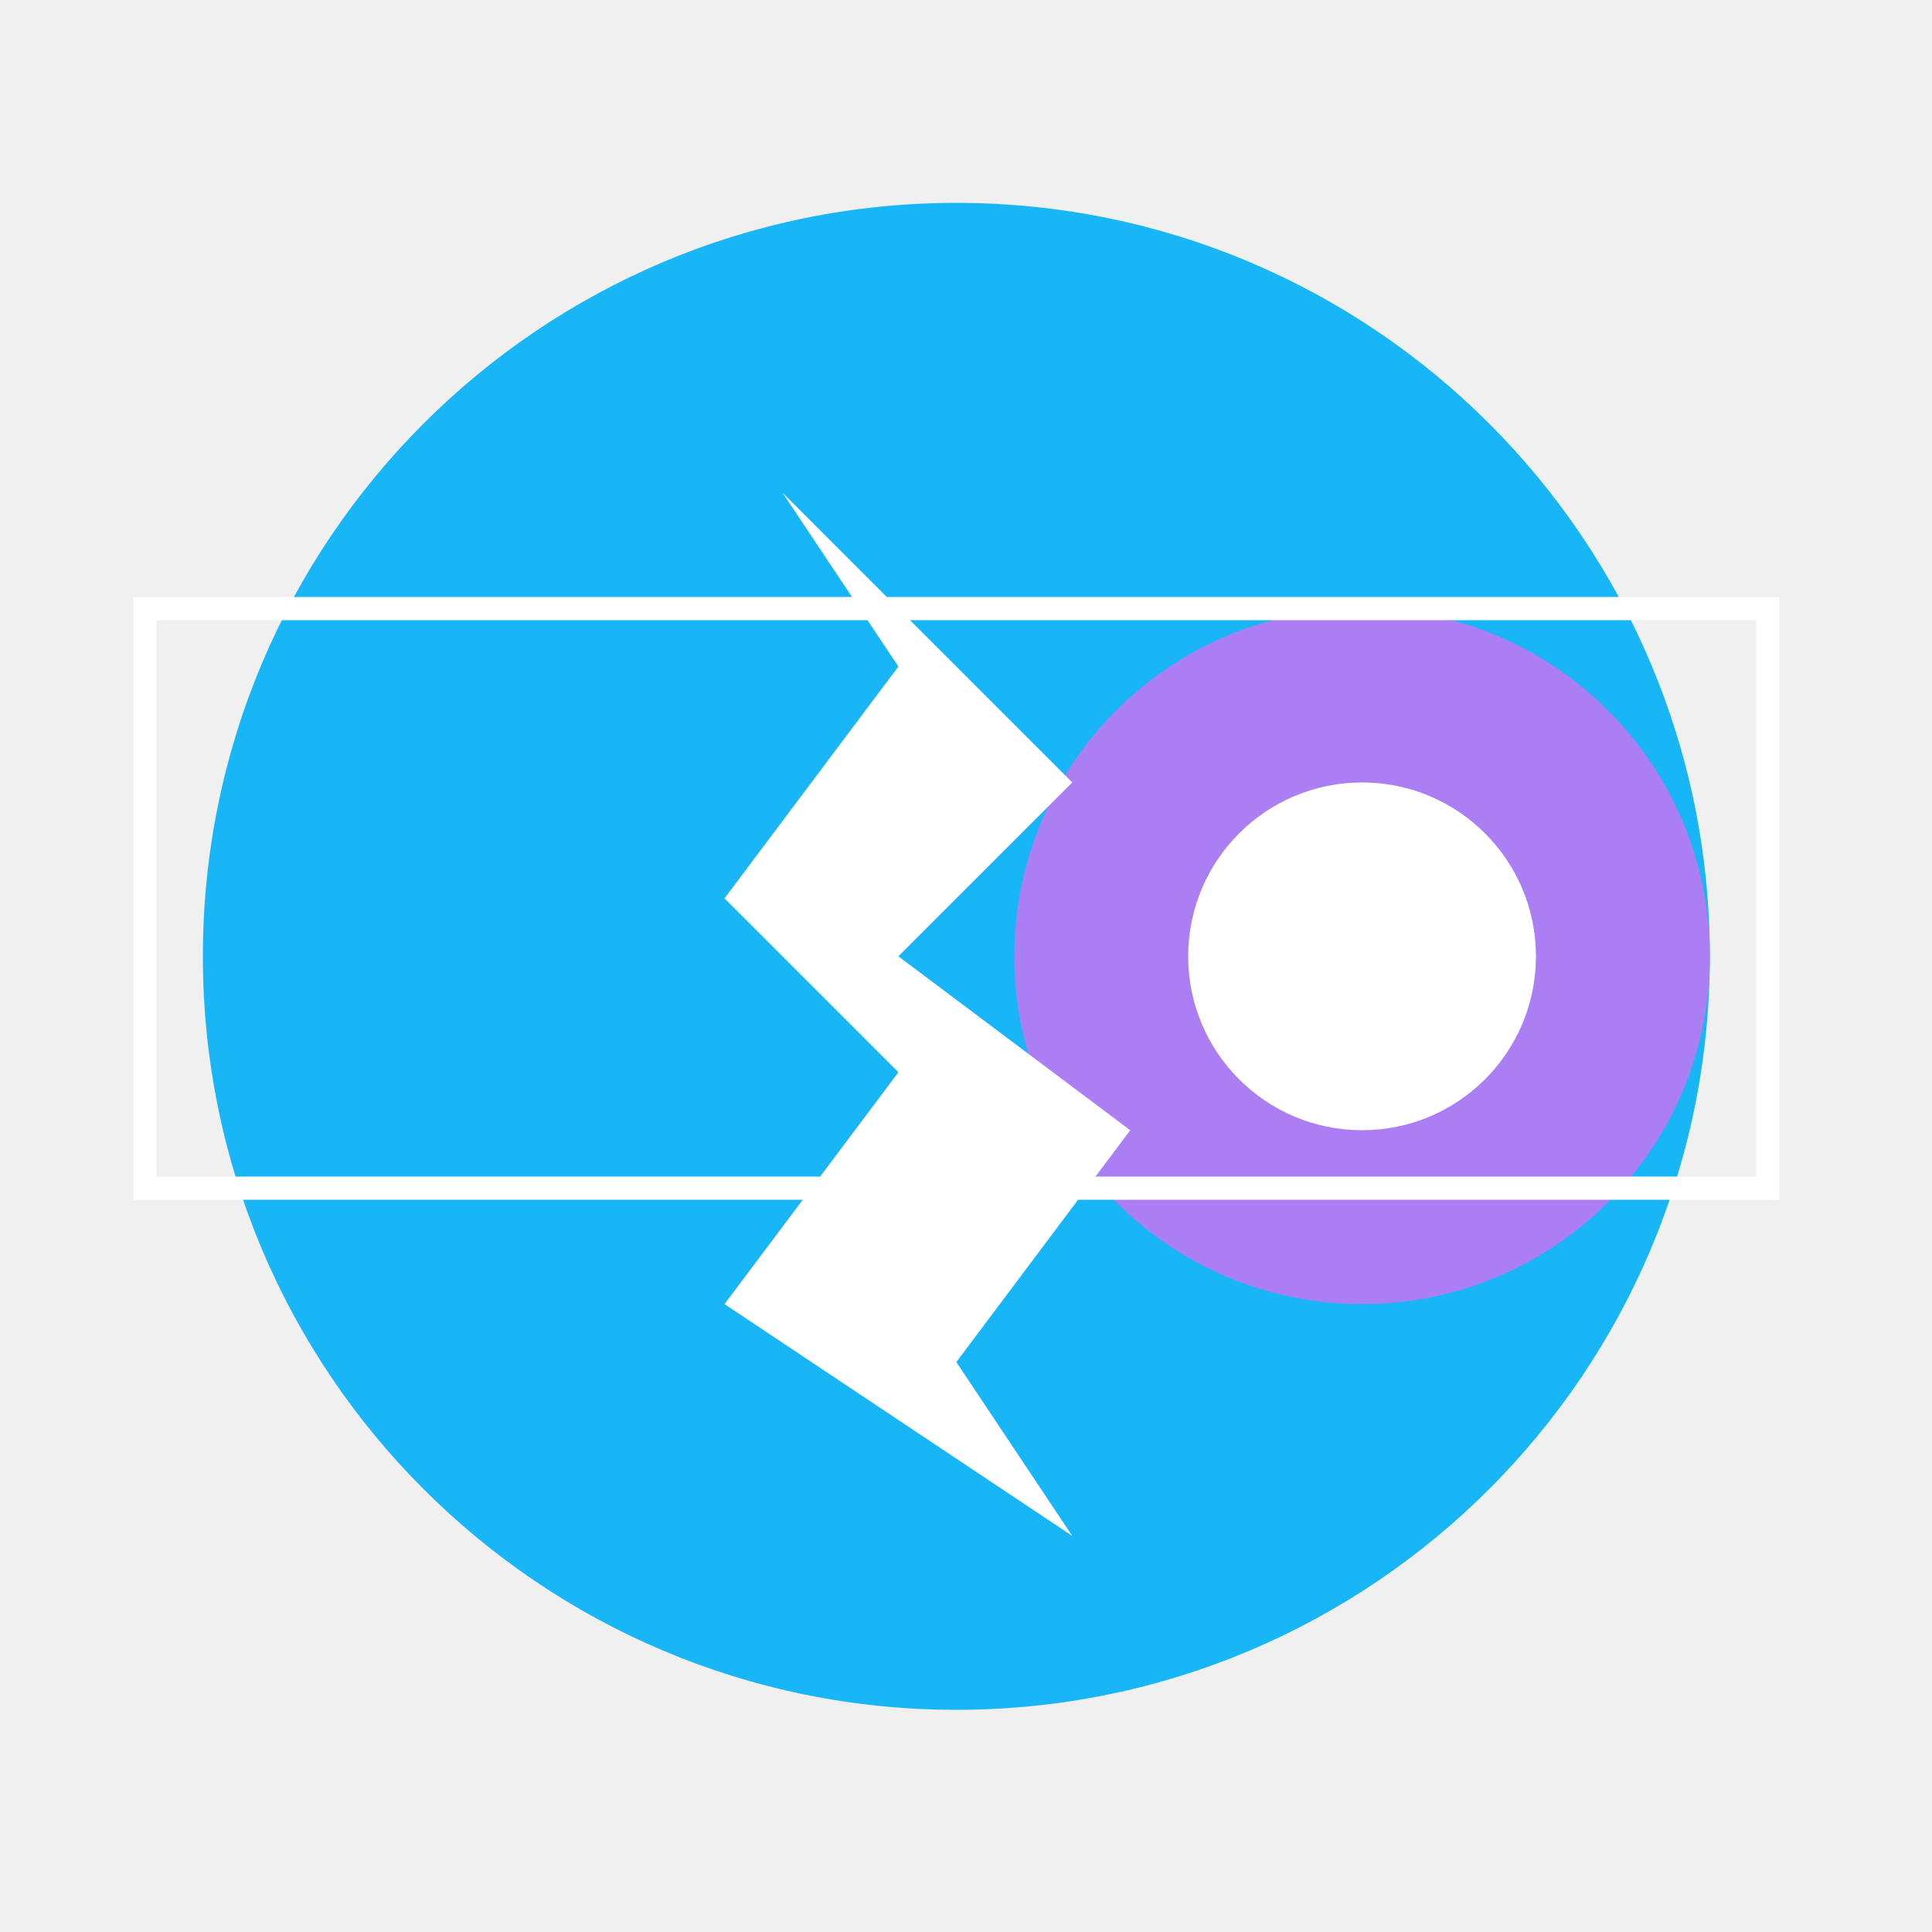
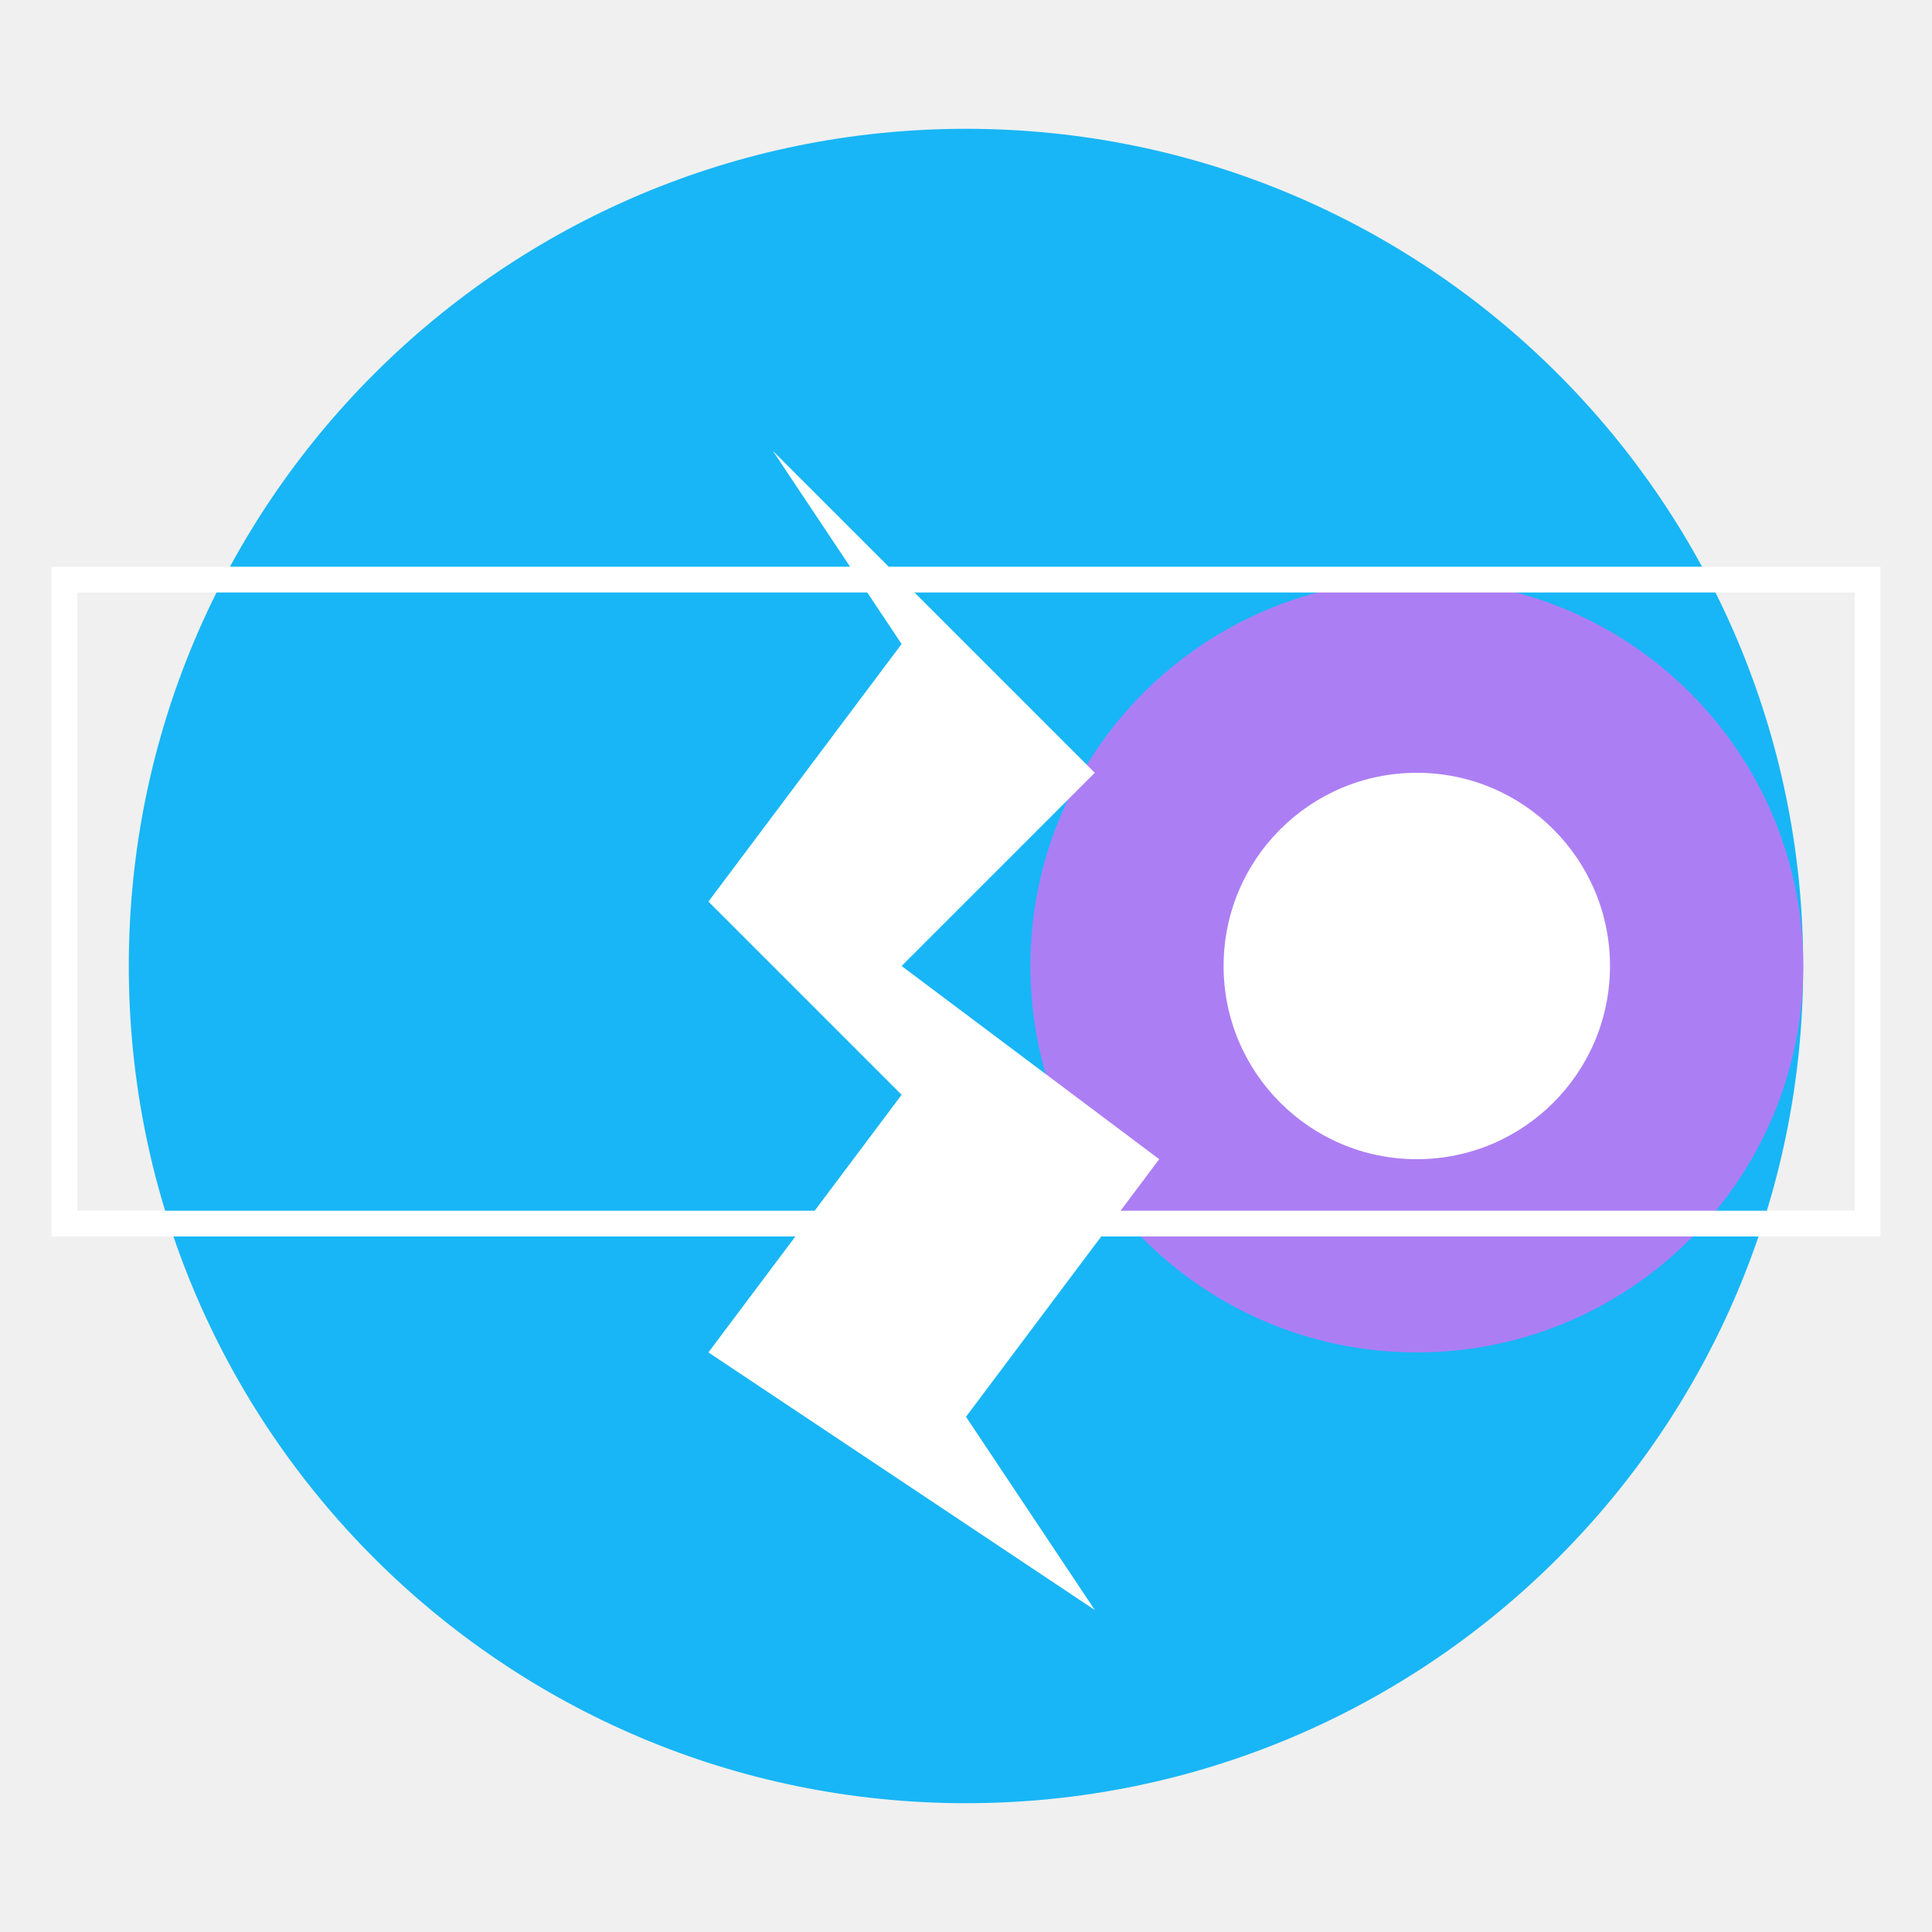
- <svg xmlns="http://www.w3.org/2000/svg" viewBox="0 0 500 500">
-   <g transform="scale(1.5) translate(-85,-85)">
+ <svg xmlns="http://www.w3.org/2000/svg" viewBox="100 100 300 300">
+   <g>
    <circle cx="250" cy="250" r="130" fill="#18B6F6" transform="rotate(-90 250 250)" />
    <circle cx="320" cy="250" r="60" fill="#AC7EF4" />
    <circle cx="320" cy="250" r="30" fill="#fff" />
    <path fill="#fff" d="M220 170 L270 220 L240 250 L280 280 L250 320 L270 350 L210 310 L240 270 L210 240 L240 200 Z" />
    <rect x="110" y="190" width="280" height="100" fill="none" stroke="#fff" stroke-width="4" />
  </g>
</svg>
